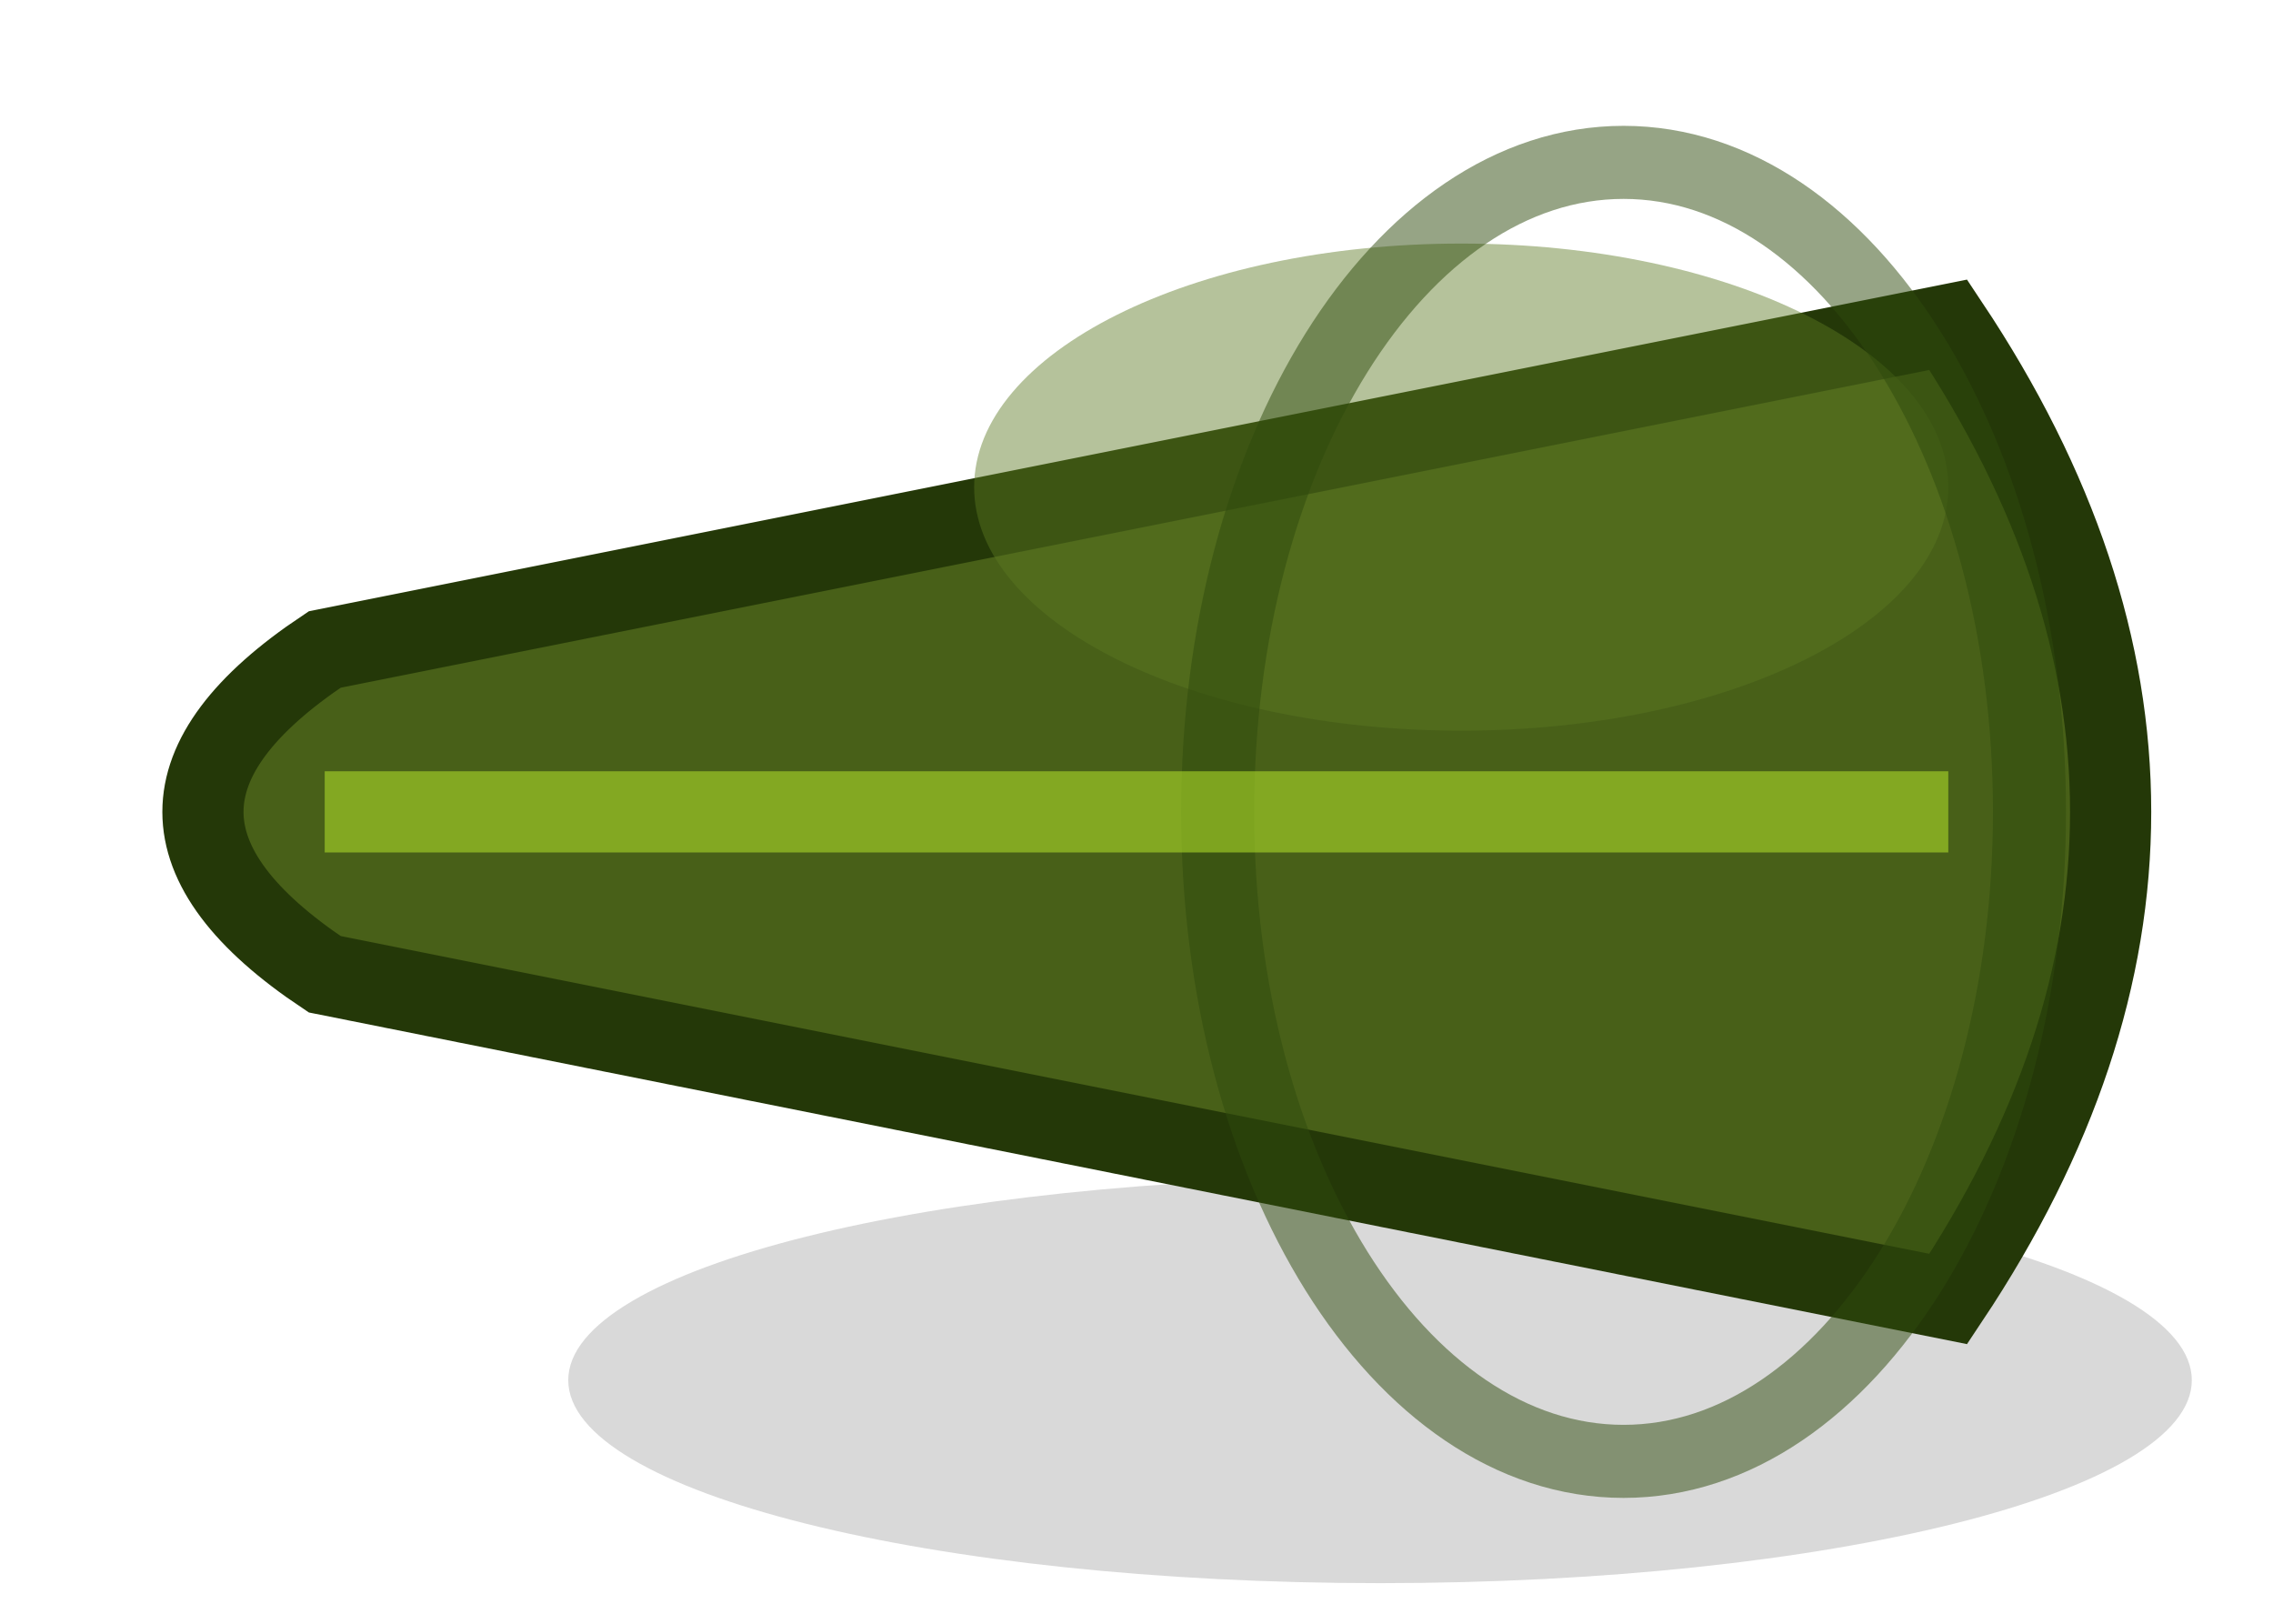
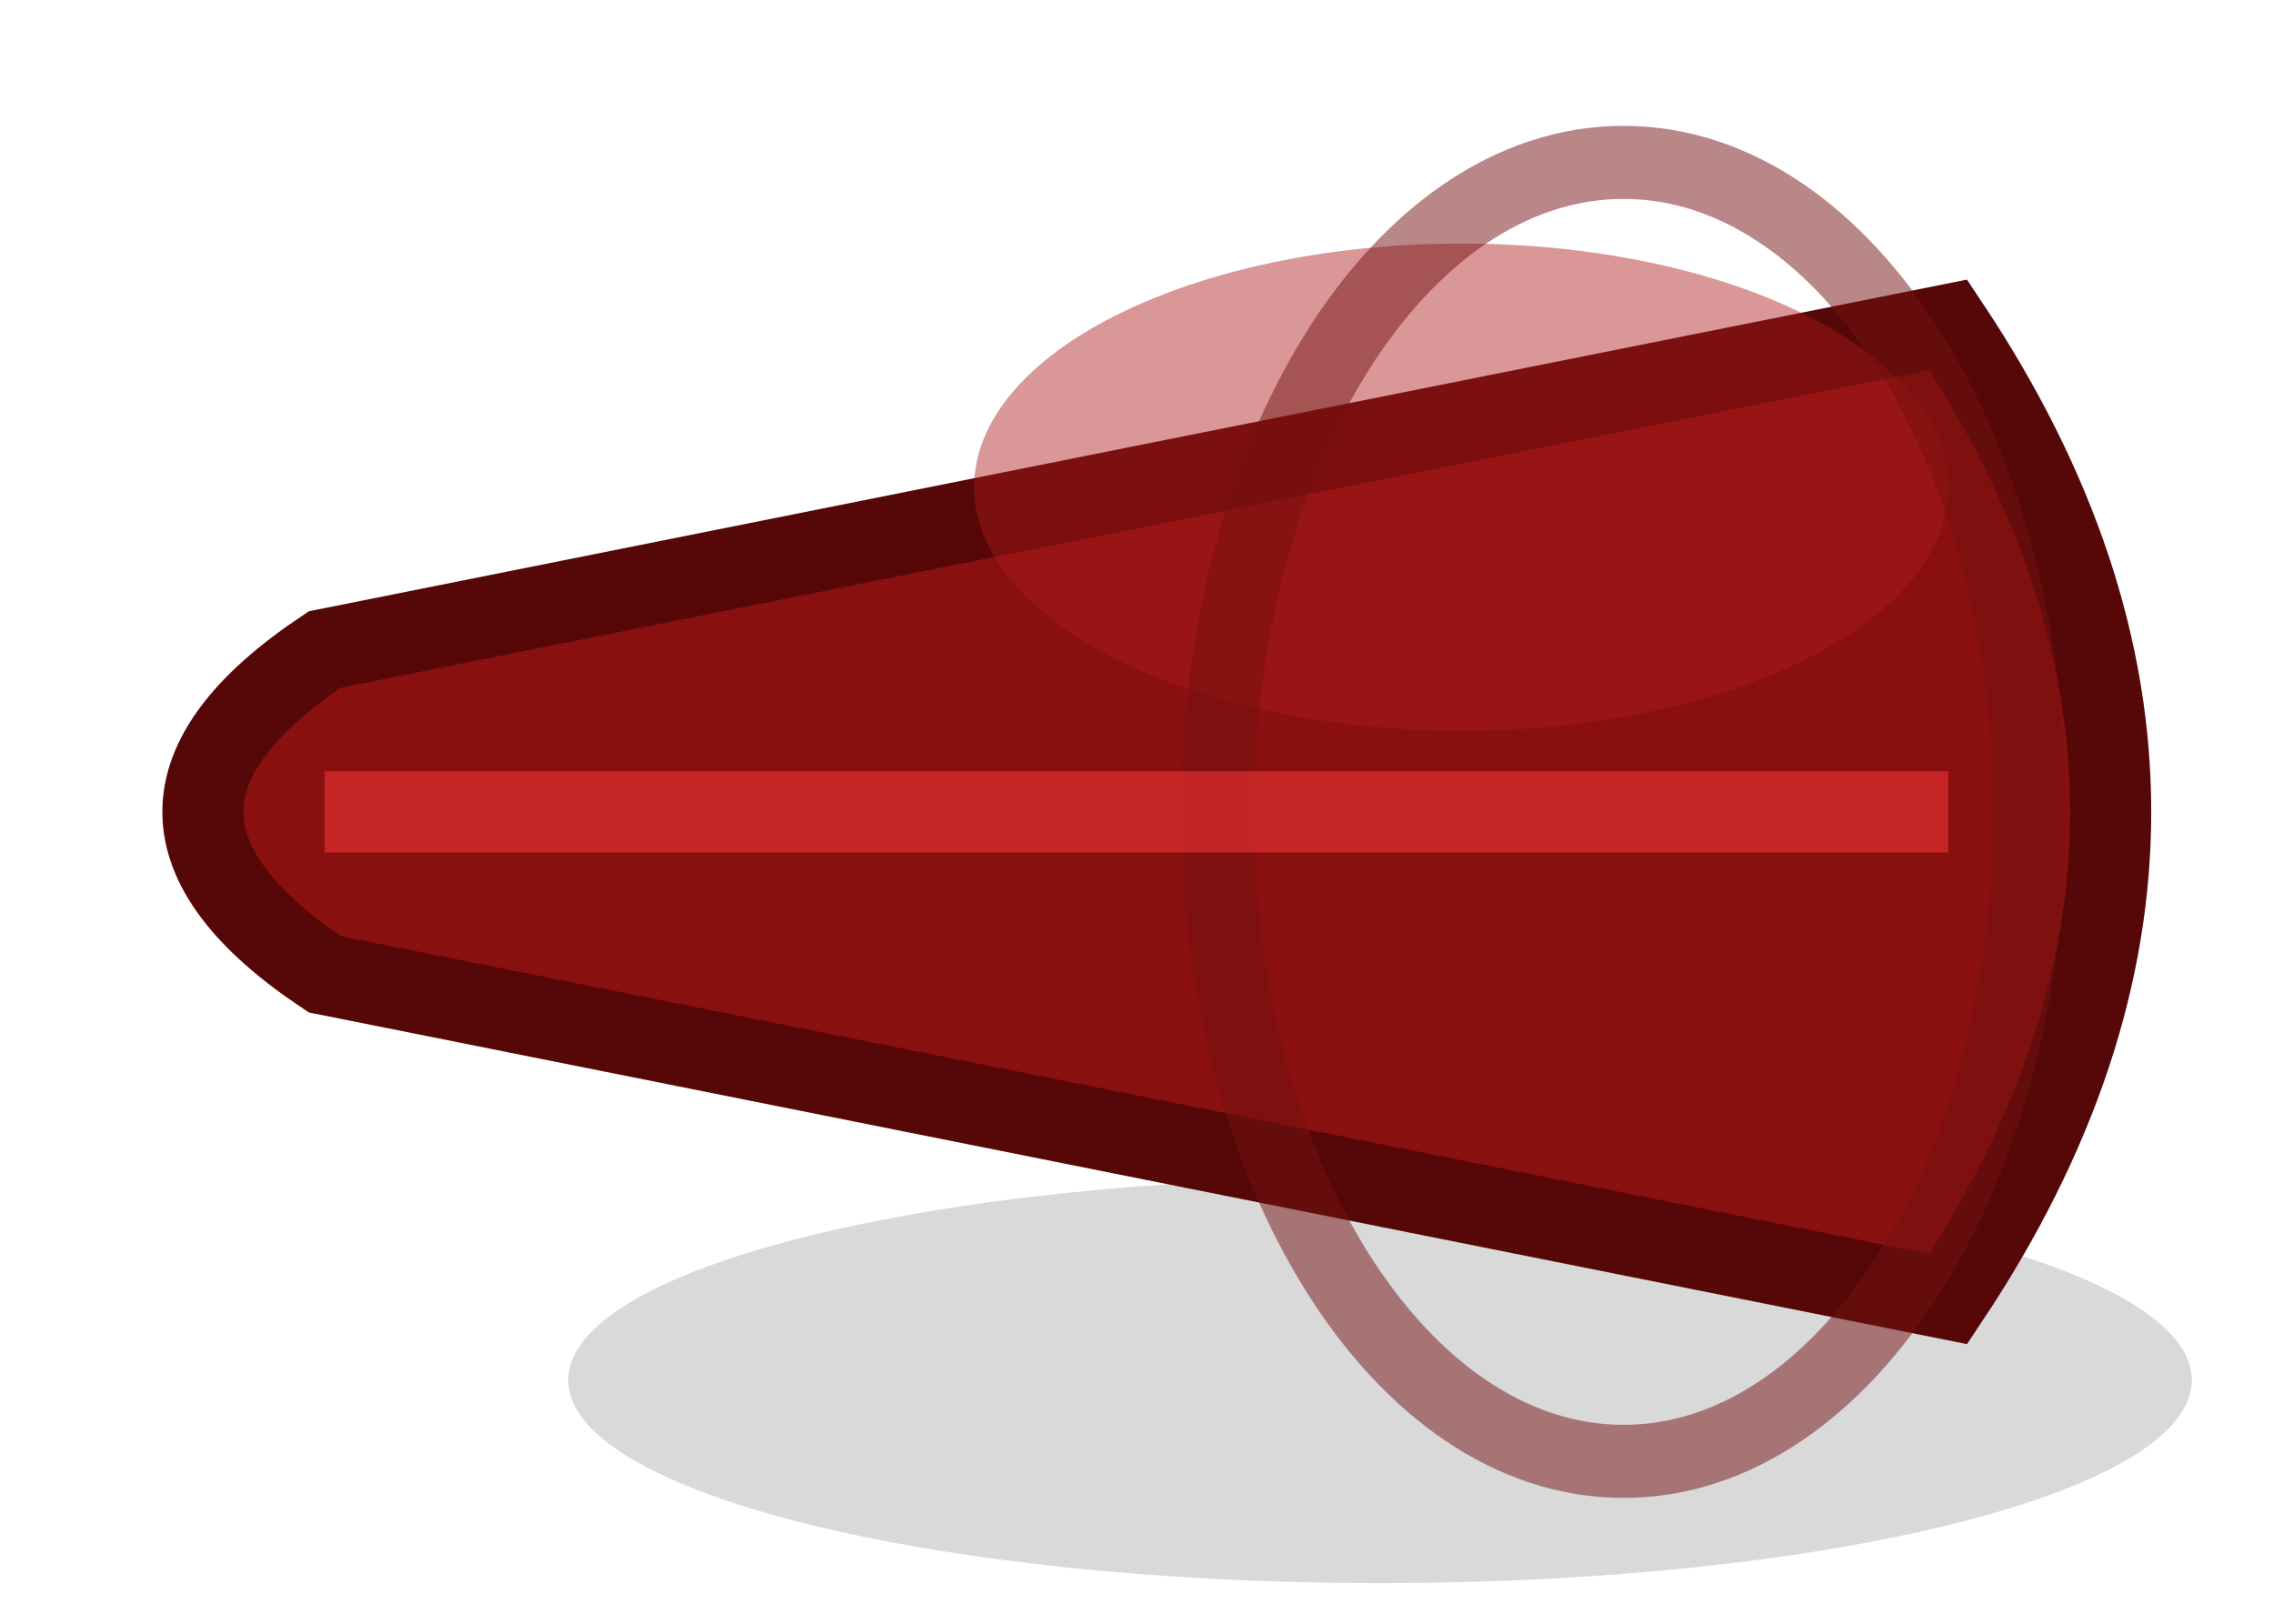
<svg xmlns="http://www.w3.org/2000/svg" viewBox="0 0 28 20" width="28" height="20">
  <ellipse cx="17" cy="17" rx="10" ry="2.5" fill="#000000" opacity="0.15" />
-   <path d="M24,4 Q28,10 24,16 L4,12 Q1,10 4,8 Z" fill="#486018" stroke="#243808" stroke-width="1" />
-   <ellipse cx="18" cy="6" rx="6" ry="3" fill="#5a7822" opacity="0.45" />
-   <ellipse cx="20" cy="10" rx="5" ry="8" fill="none" stroke="#2e4a0c" stroke-width="0.9" opacity="0.5" />
-   <line x1="4" y1="10" x2="24" y2="10" stroke="#aad828" stroke-width="1" opacity="0.6" />
+   <path d="M24,4 Q28,10 24,16 L4,12 Q1,10 4,8 Z" fill="#8a1010" stroke="#560808" stroke-width="1" />
+   <ellipse cx="18" cy="6" rx="6" ry="3" fill="#aa1818" opacity="0.45" />
+   <ellipse cx="20" cy="10" rx="5" ry="8" fill="none" stroke="#741010" stroke-width="0.9" opacity="0.5" />
+   <line x1="4" y1="10" x2="24" y2="10" stroke="#ee3333" stroke-width="1" opacity="0.6" />
</svg>
